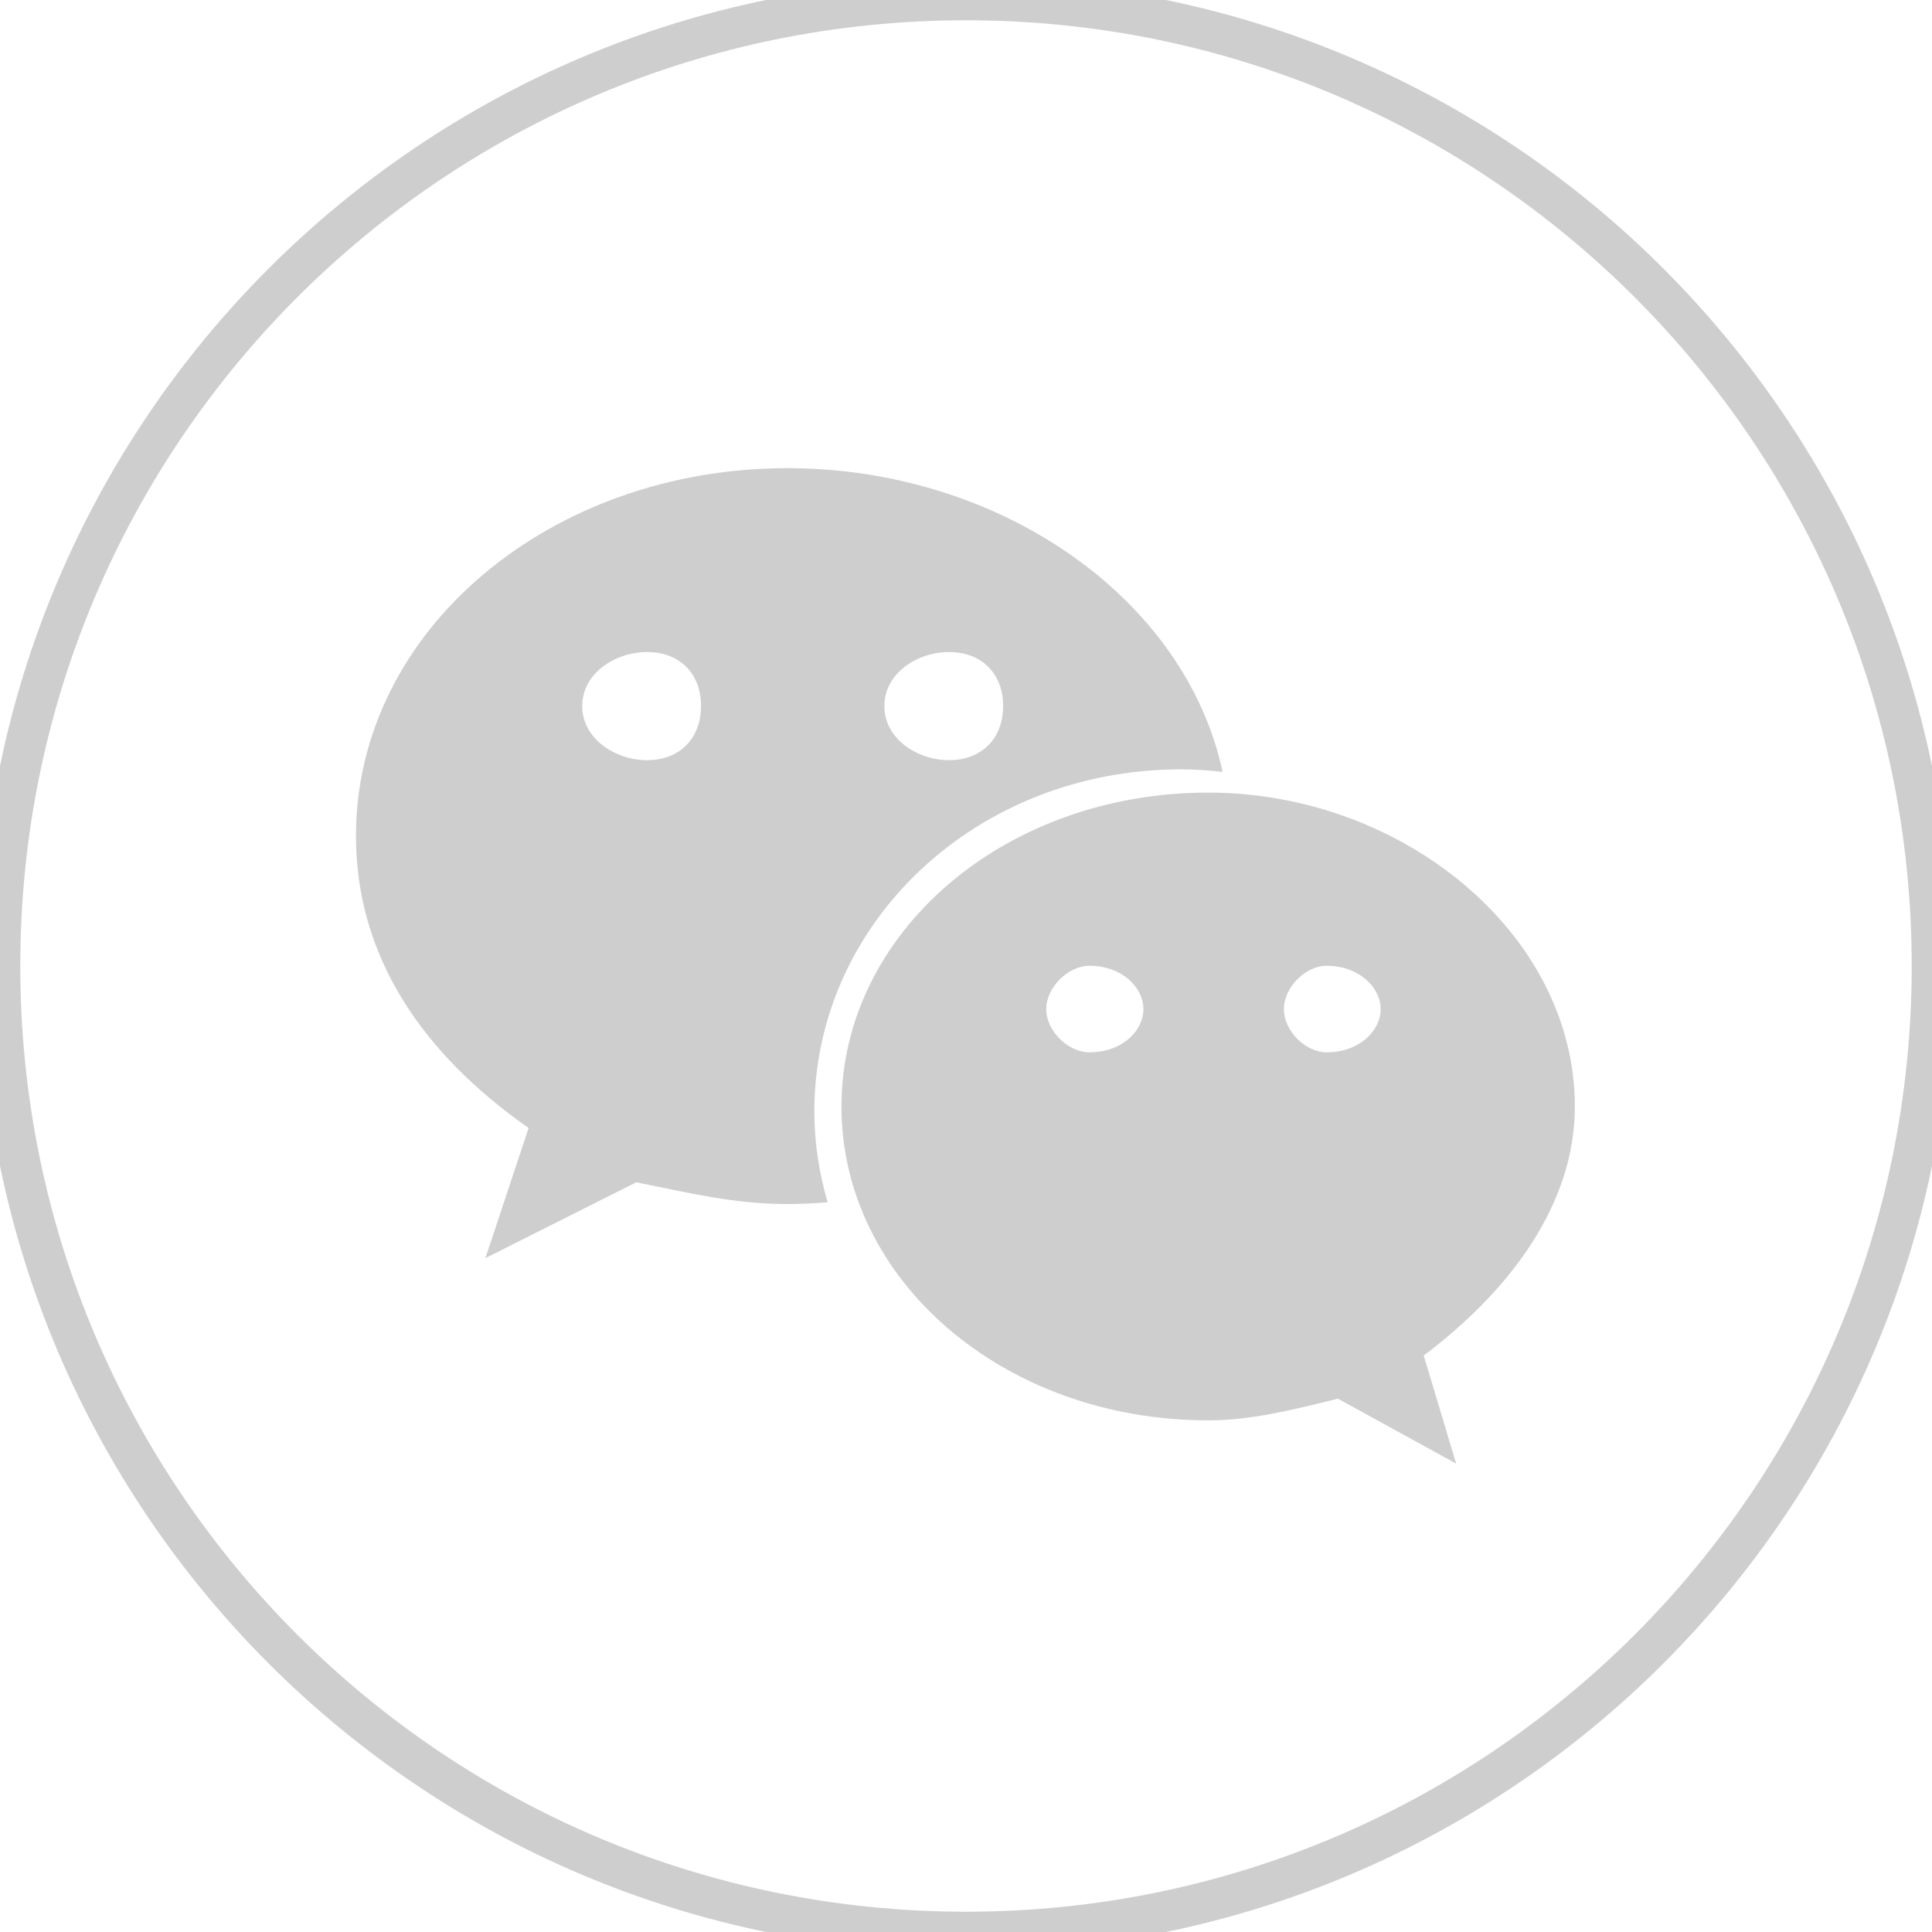
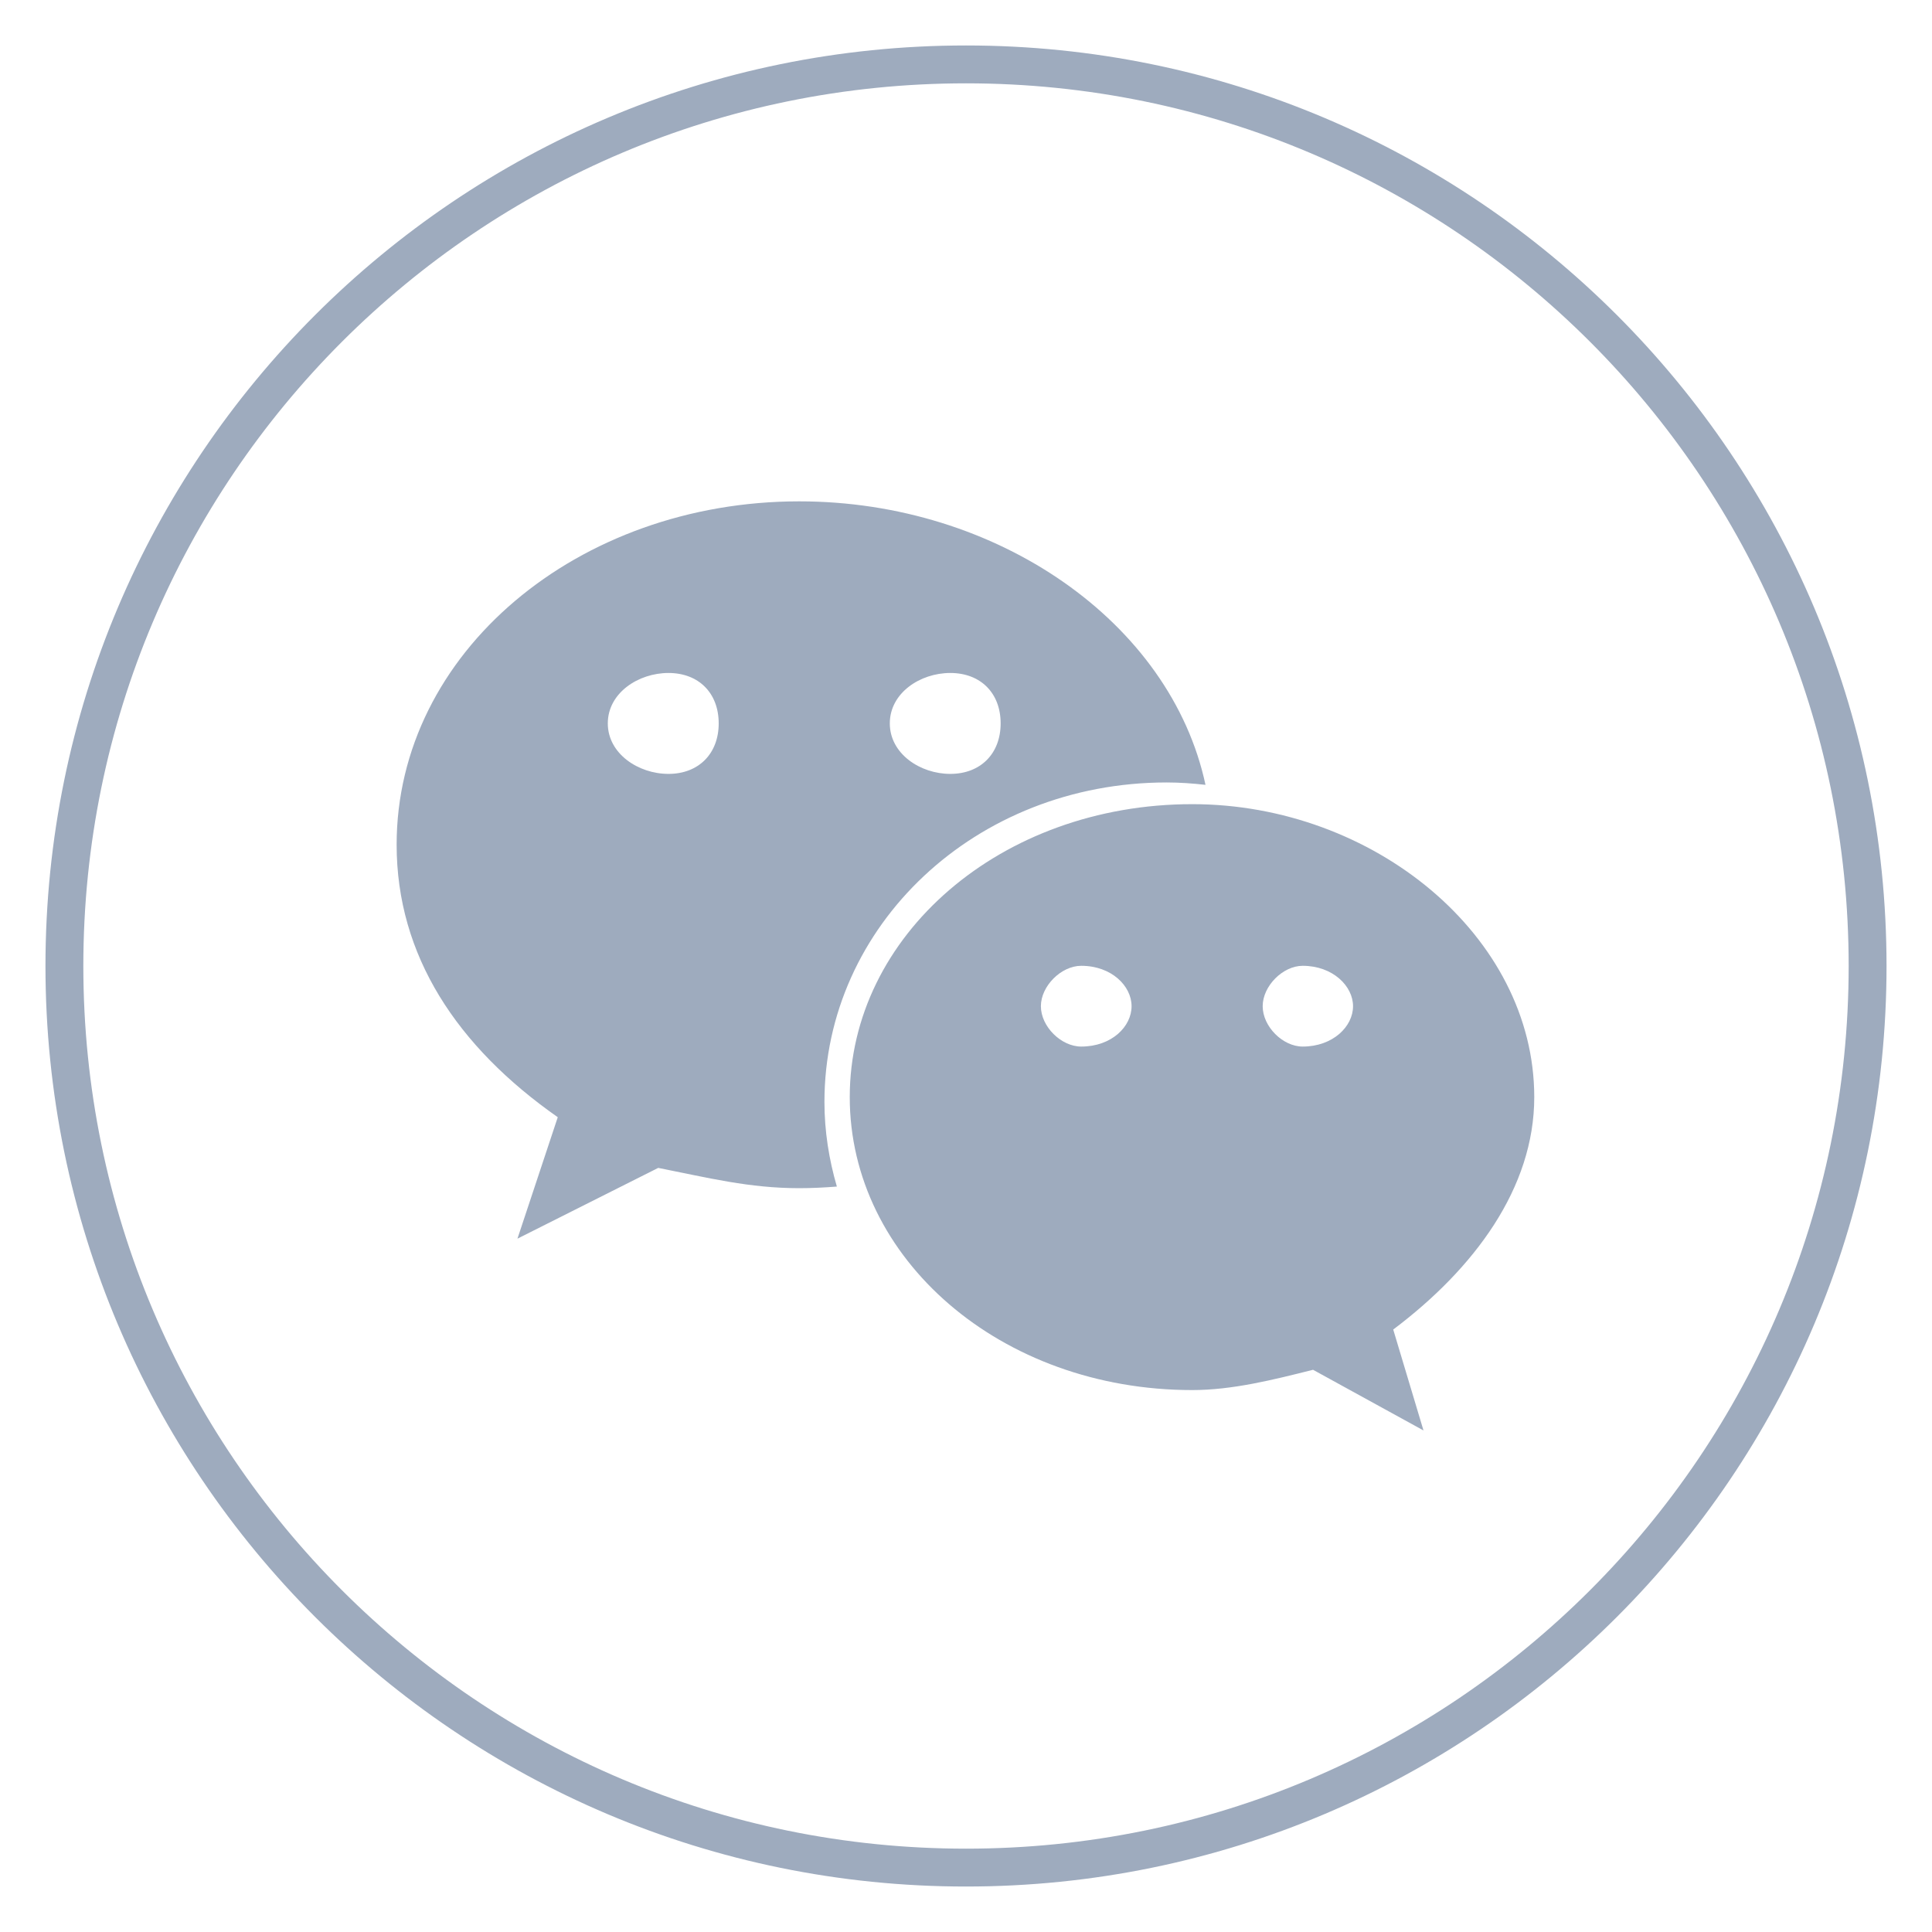
- <svg xmlns="http://www.w3.org/2000/svg" width="28px" height="28px" viewBox="0 0 28 28" version="1.1">
-   <defs />
-   <g id="46.wechat" stroke="none" stroke-width="1" fill="none" fill-rule="evenodd">
-     <g id="wechat">
-       <g id="微信" transform="translate(5.157895, 6.778947)" fill="#CECECE" fill-rule="nonzero">
+ <svg xmlns="http://www.w3.org/2000/svg" width="30px" height="30px" viewBox="0 0 30 30" version="1.1">
+   <g id="wechat" stroke="none" stroke-width="1" fill="none" fill-rule="evenodd">
+     <g transform="translate(1, 1)">
+       <g id="微信" transform="translate(5.157895, 6.778947)" fill="#9EABBE" fill-rule="nonzero">
        <path d="M11.959,4.371 C12.162,4.371 12.363,4.386 12.561,4.408 C12.02,1.883 9.327,0.006 6.253,0.006 C2.816,0.006 0.001,2.355 0.001,5.337 C0.001,7.059 0.937,8.472 2.503,9.569 L1.877,11.455 L4.063,10.356 C4.845,10.511 5.473,10.671 6.253,10.671 C6.449,10.671 6.644,10.661 6.837,10.646 C6.715,10.227 6.644,9.788 6.644,9.332 C6.644,6.594 8.989,4.371 11.959,4.371 L11.959,4.371 Z M8.598,2.671 C9.068,2.671 9.38,2.982 9.38,3.454 C9.38,3.924 9.068,4.238 8.598,4.238 C8.129,4.238 7.659,3.924 7.659,3.454 C7.659,2.982 8.129,2.671 8.598,2.671 L8.598,2.671 Z M4.222,4.238 C3.753,4.238 3.28,3.923 3.28,3.454 C3.28,2.982 3.753,2.671 4.222,2.671 C4.691,2.671 5.002,2.982 5.002,3.454 C5.002,3.924 4.69,4.238 4.222,4.238 L4.222,4.238 Z M17.666,9.257 C17.666,6.751 15.164,4.708 12.355,4.708 C9.38,4.708 7.037,6.751 7.037,9.257 C7.037,11.767 9.38,13.806 12.355,13.806 C12.978,13.806 13.606,13.648 14.231,13.491 L15.946,14.433 L15.476,12.866 C16.731,11.922 17.666,10.671 17.666,9.257 Z M10.631,8.472 C10.32,8.472 10.005,8.162 10.005,7.845 C10.005,7.533 10.32,7.218 10.631,7.218 C11.104,7.218 11.413,7.533 11.413,7.845 C11.413,8.162 11.104,8.472 10.631,8.472 Z M14.07,8.472 C13.761,8.472 13.449,8.162 13.449,7.845 C13.449,7.533 13.761,7.218 14.07,7.218 C14.538,7.218 14.852,7.533 14.852,7.845 C14.852,8.162 14.538,8.472 14.07,8.472 L14.07,8.472 Z" id="Shape" />
      </g>
-       <circle id="Oval" stroke="#CECECE" stroke-width="0.588" cx="14" cy="14" r="14" />
+       <circle id="Oval" stroke="#9EABBE" stroke-width="0.588" cx="14" cy="14" r="14" />
    </g>
  </g>
</svg>
